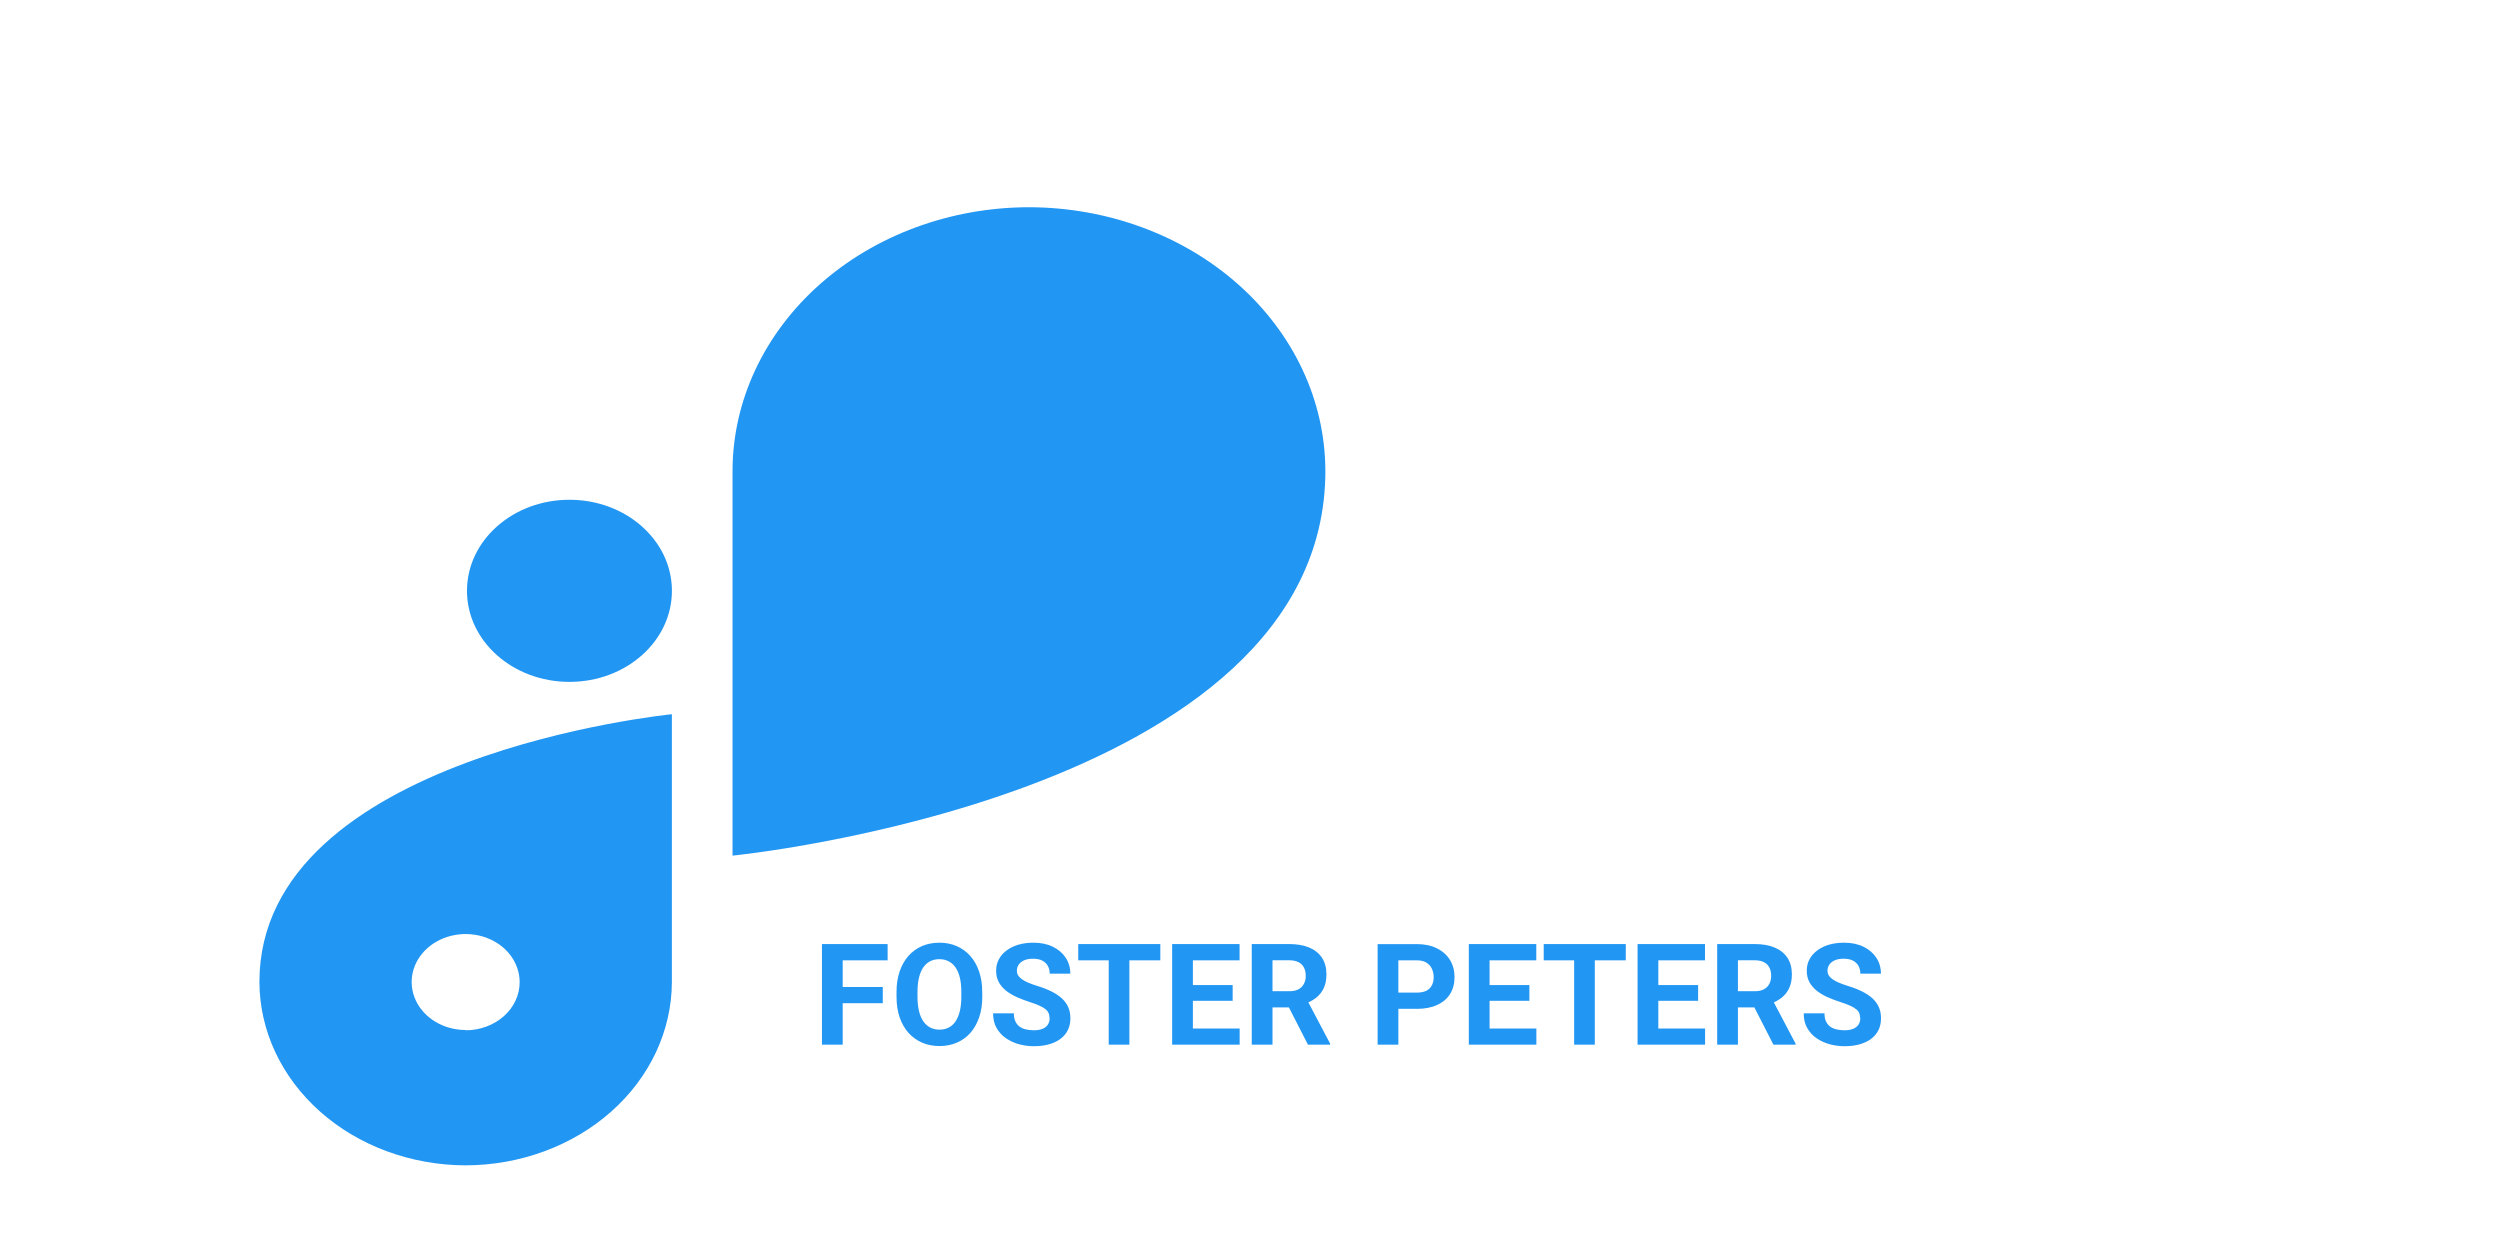
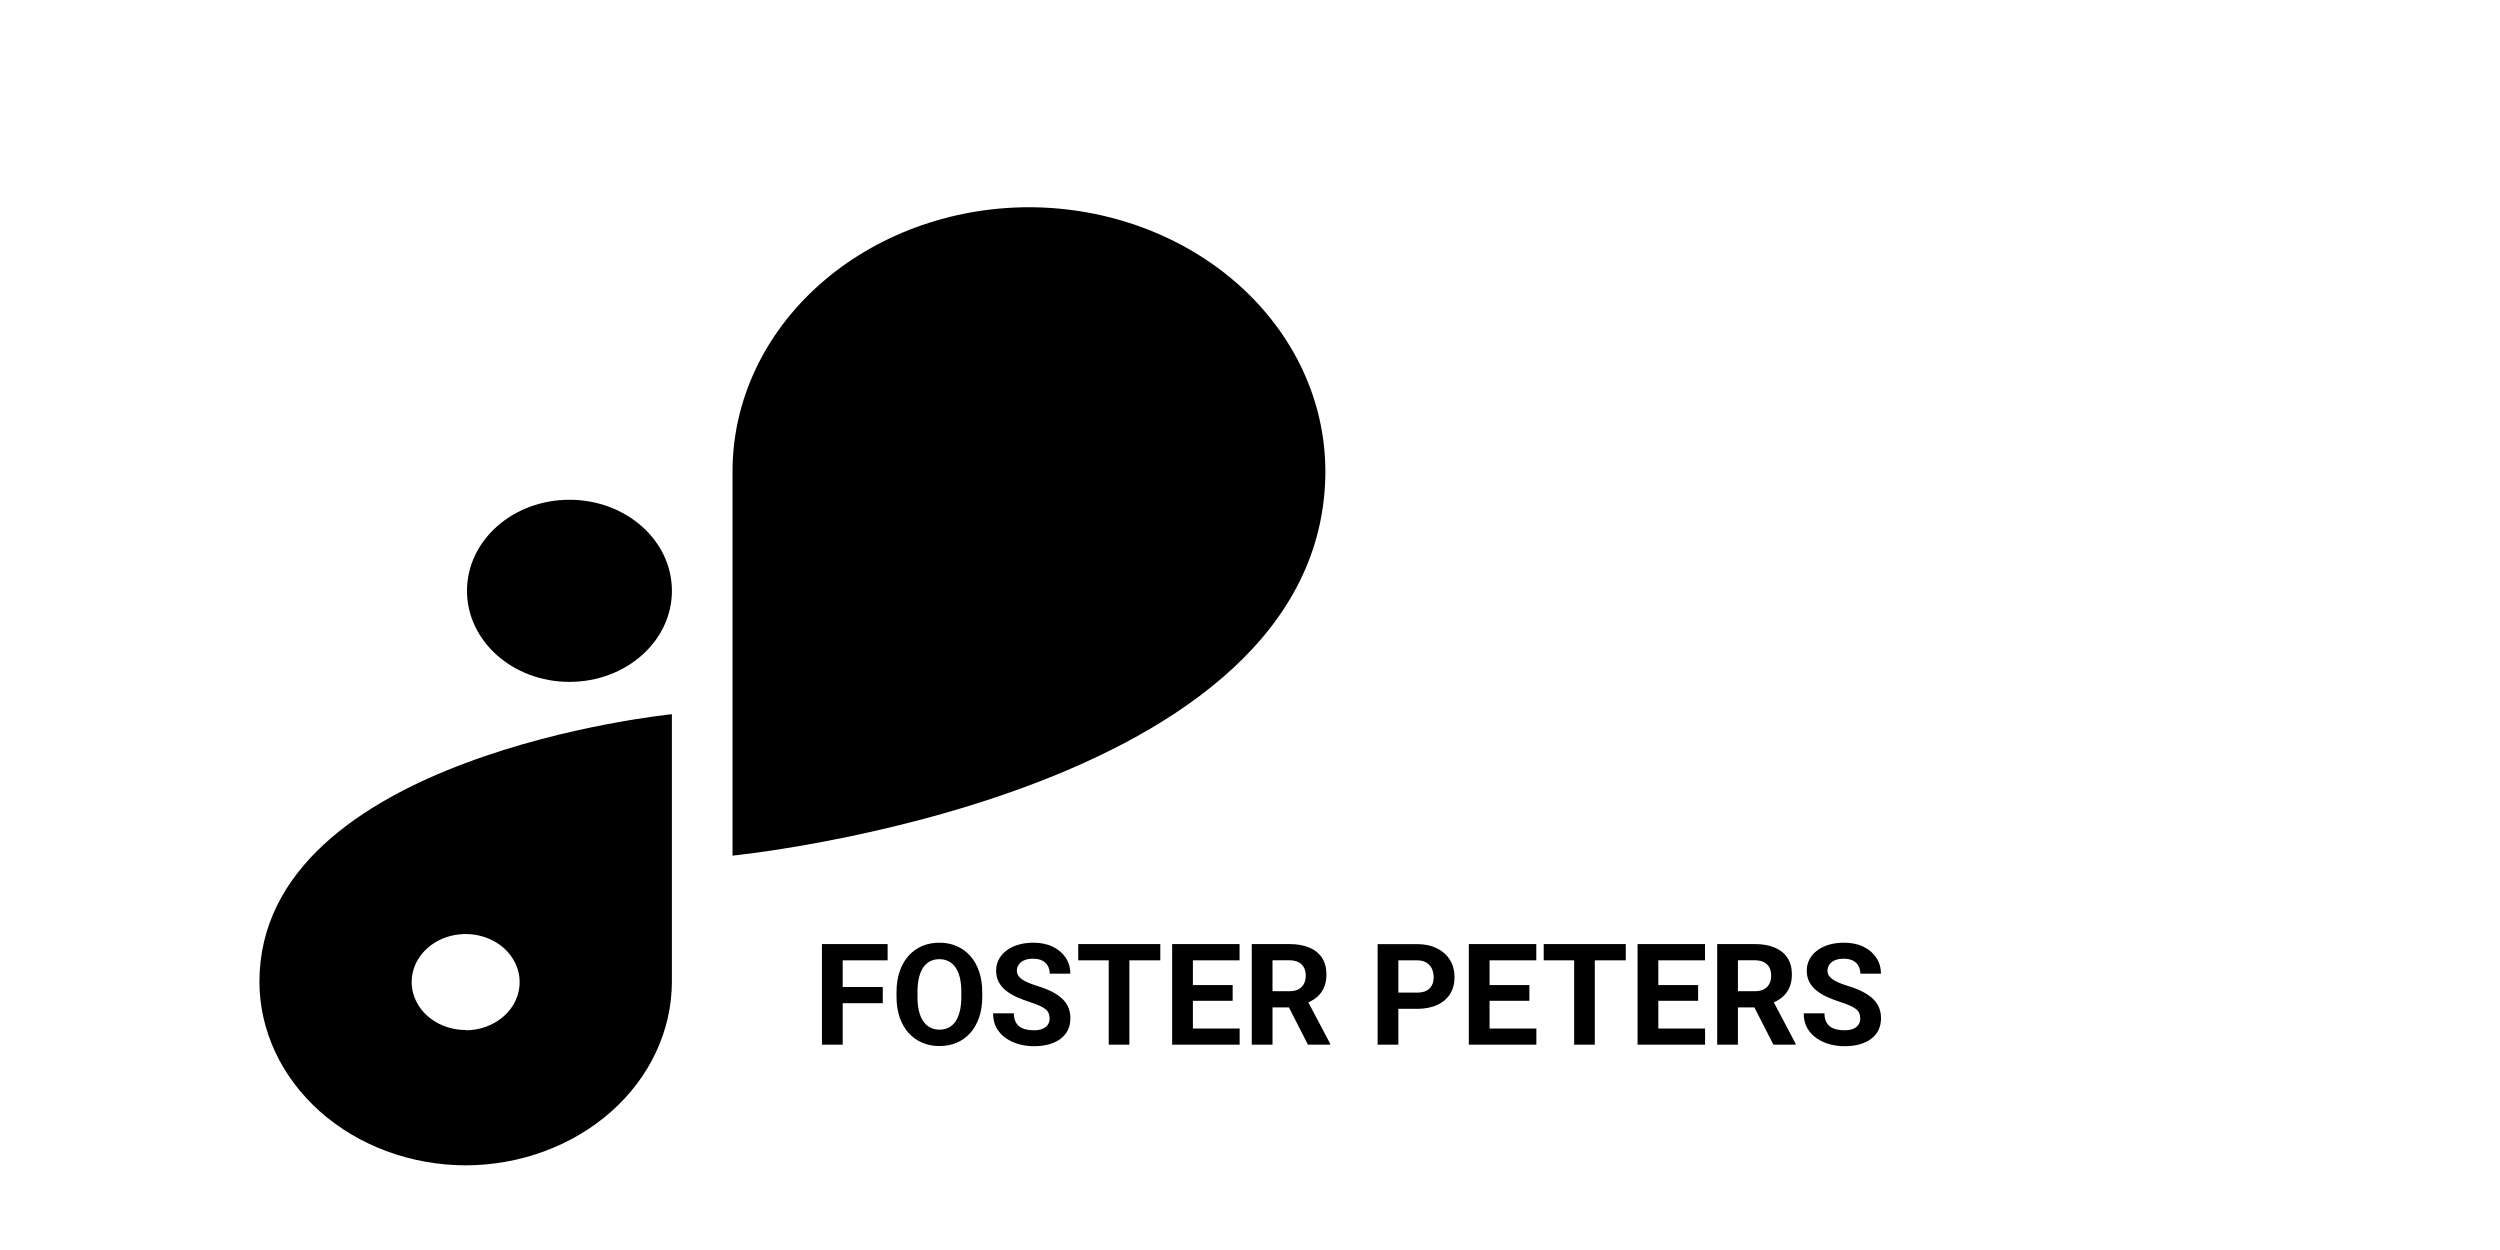
<svg xmlns="http://www.w3.org/2000/svg" version="1.1" width="64" height="32" viewBox="0 0 64 32">
-   <path fill="#2196f3" d="M14.579 12.794h-0.002c-1.448 0-2.622 1.043-2.622 2.33v0.002c0 1.287 1.174 2.33 2.622 2.33h0.002c1.448 0 2.622-1.043 2.622-2.33v-0.002c0-1.287-1.174-2.33-2.622-2.33zM33.929 12.049c-0.004-1.787-0.805-3.5-2.226-4.764s-3.349-1.976-5.36-1.98c-2.012 0.003-3.94 0.715-5.362 1.979s-2.224 2.977-2.228 4.765v9.855s15.175-1.502 15.177-9.854v-0.002zM6.641 25.139c0.004 1.244 0.561 2.435 1.55 3.315s2.33 1.375 3.729 1.379c1.399-0.004 2.739-0.499 3.729-1.378s1.547-2.070 1.551-3.314v-6.857s-10.559 1.046-10.559 6.856zM11.921 26.368c-0.273 0-0.541-0.072-0.768-0.207s-0.405-0.327-0.509-0.551c-0.105-0.225-0.132-0.472-0.079-0.71s0.185-0.457 0.378-0.629c0.193-0.172 0.44-0.289 0.708-0.336s0.546-0.023 0.799 0.070c0.253 0.093 0.469 0.25 0.62 0.453s0.233 0.44 0.233 0.683c0.001 0.162-0.035 0.322-0.104 0.472s-0.171 0.286-0.299 0.4c-0.128 0.115-0.281 0.205-0.449 0.268s-0.348 0.094-0.53 0.094v-0.005zM21.573 24.168v2.575h-0.531v-2.575h0.531zM22.599 25.268v0.414h-1.171v-0.414h1.171zM22.723 24.168v0.416h-1.295v-0.416h1.295zM25.146 25.396v0.122c0 0.196-0.026 0.371-0.080 0.527s-0.128 0.288-0.225 0.398c-0.097 0.108-0.212 0.192-0.347 0.249-0.133 0.058-0.281 0.087-0.444 0.087-0.162 0-0.31-0.029-0.444-0.087-0.133-0.058-0.249-0.141-0.347-0.249-0.098-0.11-0.174-0.242-0.228-0.398-0.053-0.156-0.080-0.331-0.080-0.527v-0.122c0-0.197 0.027-0.373 0.080-0.527 0.053-0.156 0.128-0.288 0.225-0.398 0.098-0.11 0.213-0.193 0.347-0.251 0.134-0.058 0.282-0.087 0.444-0.087 0.163 0 0.311 0.029 0.444 0.087 0.134 0.058 0.25 0.142 0.347 0.251 0.098 0.11 0.173 0.242 0.226 0.398 0.054 0.154 0.081 0.33 0.081 0.527zM24.61 25.518v-0.126c0-0.137-0.012-0.257-0.037-0.361s-0.061-0.191-0.11-0.262c-0.048-0.071-0.107-0.124-0.177-0.159-0.070-0.037-0.149-0.055-0.239-0.055s-0.169 0.018-0.239 0.055c-0.068 0.035-0.127 0.088-0.175 0.159-0.047 0.071-0.083 0.158-0.108 0.262s-0.037 0.224-0.037 0.361v0.126c0 0.136 0.012 0.256 0.037 0.361 0.025 0.104 0.061 0.192 0.11 0.264 0.048 0.071 0.107 0.124 0.177 0.161s0.149 0.055 0.239 0.055c0.090 0 0.169-0.018 0.239-0.055s0.128-0.090 0.175-0.161c0.047-0.072 0.083-0.16 0.108-0.264 0.025-0.105 0.037-0.225 0.037-0.361zM26.869 26.070c0-0.046-0.007-0.087-0.021-0.124-0.013-0.038-0.038-0.072-0.074-0.103-0.037-0.032-0.088-0.063-0.154-0.094s-0.152-0.063-0.256-0.096c-0.117-0.038-0.228-0.080-0.333-0.127-0.104-0.047-0.196-0.102-0.276-0.164-0.079-0.064-0.141-0.137-0.187-0.221-0.045-0.084-0.067-0.181-0.067-0.292 0-0.107 0.024-0.205 0.071-0.292 0.047-0.088 0.113-0.164 0.198-0.226 0.085-0.064 0.185-0.113 0.301-0.147 0.117-0.034 0.245-0.051 0.384-0.051 0.19 0 0.355 0.034 0.497 0.103s0.251 0.162 0.329 0.281c0.079 0.119 0.119 0.255 0.119 0.409h-0.527c0-0.075-0.016-0.141-0.048-0.198-0.031-0.058-0.078-0.103-0.142-0.136-0.063-0.033-0.142-0.049-0.237-0.049-0.092 0-0.169 0.014-0.23 0.042-0.061 0.027-0.107 0.064-0.138 0.111-0.031 0.046-0.046 0.098-0.046 0.156 0 0.044 0.011 0.083 0.032 0.119 0.022 0.035 0.055 0.068 0.099 0.099s0.097 0.060 0.161 0.087c0.064 0.027 0.137 0.054 0.221 0.080 0.14 0.042 0.264 0.090 0.37 0.143 0.107 0.053 0.197 0.113 0.269 0.179s0.126 0.141 0.163 0.225c0.037 0.084 0.055 0.179 0.055 0.285 0 0.112-0.022 0.212-0.065 0.301s-0.107 0.163-0.189 0.225-0.181 0.108-0.295 0.14c-0.114 0.032-0.242 0.048-0.384 0.048-0.127 0-0.253-0.016-0.377-0.049-0.124-0.034-0.236-0.085-0.338-0.154-0.1-0.068-0.18-0.156-0.241-0.262s-0.090-0.232-0.090-0.377h0.532c0 0.080 0.012 0.148 0.037 0.203s0.060 0.1 0.104 0.134c0.046 0.034 0.1 0.059 0.163 0.074 0.064 0.015 0.133 0.023 0.209 0.023 0.092 0 0.167-0.013 0.226-0.039 0.060-0.026 0.104-0.062 0.133-0.108 0.029-0.046 0.044-0.098 0.044-0.156zM28.912 24.168v2.575h-0.529v-2.575h0.529zM29.704 24.168v0.416h-2.101v-0.416h2.101zM31.735 26.33v0.414h-1.371v-0.414h1.371zM30.538 24.168v2.575h-0.531v-2.575h0.531zM31.556 25.217v0.403h-1.192v-0.403h1.192zM31.733 24.168v0.416h-1.369v-0.416h1.369zM32.045 24.168h0.96c0.197 0 0.366 0.029 0.508 0.088 0.143 0.059 0.252 0.146 0.329 0.262s0.115 0.258 0.115 0.426c0 0.138-0.024 0.256-0.071 0.355-0.046 0.098-0.111 0.18-0.196 0.246-0.084 0.065-0.182 0.117-0.295 0.156l-0.168 0.088h-0.835l-0.004-0.414h0.621c0.093 0 0.17-0.016 0.232-0.049s0.107-0.079 0.138-0.138c0.032-0.059 0.048-0.127 0.048-0.205 0-0.083-0.015-0.154-0.046-0.214s-0.077-0.106-0.14-0.138c-0.063-0.032-0.141-0.048-0.235-0.048h-0.43v2.16h-0.531v-2.575zM33.484 26.744l-0.587-1.148 0.561-0.004 0.594 1.127v0.025h-0.568zM36.27 25.825h-0.656v-0.414h0.656c0.101 0 0.184-0.017 0.248-0.049 0.064-0.034 0.11-0.081 0.14-0.142s0.044-0.128 0.044-0.203c0-0.077-0.015-0.148-0.044-0.214s-0.076-0.119-0.14-0.159-0.146-0.060-0.248-0.060h-0.472v2.16h-0.531v-2.575h1.003c0.202 0 0.374 0.037 0.518 0.11 0.145 0.072 0.256 0.172 0.333 0.299s0.115 0.273 0.115 0.437c0 0.166-0.038 0.31-0.115 0.432s-0.187 0.215-0.333 0.281c-0.144 0.066-0.317 0.099-0.518 0.099zM39.331 26.33v0.414h-1.371v-0.414h1.371zM38.133 24.168v2.575h-0.531v-2.575h0.531zM39.152 25.217v0.403h-1.192v-0.403h1.192zM39.329 24.168v0.416h-1.369v-0.416h1.369zM40.827 24.168v2.575h-0.529v-2.575h0.529zM41.62 24.168v0.416h-2.101v-0.416h2.101zM43.65 26.33v0.414h-1.371v-0.414h1.371zM42.453 24.168v2.575h-0.531v-2.575h0.531zM43.472 25.217v0.403h-1.192v-0.403h1.192zM43.648 24.168v0.416h-1.369v-0.416h1.369zM43.96 24.168h0.96c0.197 0 0.366 0.029 0.508 0.088 0.143 0.059 0.252 0.146 0.329 0.262s0.115 0.258 0.115 0.426c0 0.138-0.024 0.256-0.071 0.355-0.046 0.098-0.111 0.18-0.196 0.246-0.084 0.065-0.182 0.117-0.295 0.156l-0.168 0.088h-0.835l-0.004-0.414h0.621c0.093 0 0.17-0.016 0.232-0.049s0.107-0.079 0.138-0.138c0.032-0.059 0.048-0.127 0.048-0.205 0-0.083-0.015-0.154-0.046-0.214s-0.077-0.106-0.14-0.138c-0.063-0.032-0.141-0.048-0.235-0.048h-0.43v2.16h-0.531v-2.575zM45.4 26.744l-0.587-1.148 0.561-0.004 0.594 1.127v0.025h-0.568zM47.621 26.070c0-0.046-0.007-0.087-0.021-0.124-0.013-0.038-0.038-0.072-0.074-0.103-0.037-0.032-0.088-0.063-0.154-0.094s-0.152-0.063-0.256-0.096c-0.117-0.038-0.228-0.080-0.333-0.127-0.104-0.047-0.196-0.102-0.276-0.164-0.079-0.064-0.141-0.137-0.187-0.221-0.045-0.084-0.067-0.181-0.067-0.292 0-0.107 0.024-0.205 0.071-0.292 0.047-0.088 0.113-0.164 0.198-0.226 0.085-0.064 0.185-0.113 0.301-0.147 0.117-0.034 0.245-0.051 0.384-0.051 0.19 0 0.355 0.034 0.497 0.103s0.251 0.162 0.329 0.281c0.079 0.119 0.119 0.255 0.119 0.409h-0.527c0-0.075-0.016-0.141-0.048-0.198-0.031-0.058-0.078-0.103-0.142-0.136-0.063-0.033-0.142-0.049-0.237-0.049-0.092 0-0.169 0.014-0.23 0.042-0.061 0.027-0.107 0.064-0.138 0.111-0.031 0.046-0.046 0.098-0.046 0.156 0 0.044 0.011 0.083 0.032 0.119 0.022 0.035 0.055 0.068 0.099 0.099s0.097 0.060 0.161 0.087c0.064 0.027 0.137 0.054 0.221 0.080 0.14 0.042 0.264 0.090 0.37 0.143 0.107 0.053 0.197 0.113 0.269 0.179s0.126 0.141 0.163 0.225c0.037 0.084 0.055 0.179 0.055 0.285 0 0.112-0.022 0.212-0.065 0.301s-0.107 0.163-0.189 0.225-0.181 0.108-0.295 0.14c-0.114 0.032-0.242 0.048-0.384 0.048-0.127 0-0.253-0.016-0.377-0.049-0.124-0.034-0.236-0.085-0.338-0.154-0.1-0.068-0.18-0.156-0.241-0.262s-0.090-0.232-0.090-0.377h0.532c0 0.080 0.012 0.148 0.037 0.203s0.060 0.1 0.104 0.134c0.046 0.034 0.1 0.059 0.163 0.074 0.064 0.015 0.133 0.023 0.209 0.023 0.092 0 0.167-0.013 0.226-0.039 0.060-0.026 0.104-0.062 0.133-0.108 0.029-0.046 0.044-0.098 0.044-0.156z" />
+   <path d="M14.579 12.794h-0.002c-1.448 0-2.622 1.043-2.622 2.33v0.002c0 1.287 1.174 2.33 2.622 2.33h0.002c1.448 0 2.622-1.043 2.622-2.33v-0.002c0-1.287-1.174-2.33-2.622-2.33zM33.929 12.049c-0.004-1.787-0.805-3.5-2.226-4.764s-3.349-1.976-5.36-1.98c-2.012 0.003-3.94 0.715-5.362 1.979s-2.224 2.977-2.228 4.765v9.855s15.175-1.502 15.177-9.854v-0.002zM6.641 25.139c0.004 1.244 0.561 2.435 1.55 3.315s2.33 1.375 3.729 1.379c1.399-0.004 2.739-0.499 3.729-1.378s1.547-2.070 1.551-3.314v-6.857s-10.559 1.046-10.559 6.856zM11.921 26.368c-0.273 0-0.541-0.072-0.768-0.207s-0.405-0.327-0.509-0.551c-0.105-0.225-0.132-0.472-0.079-0.71s0.185-0.457 0.378-0.629c0.193-0.172 0.44-0.289 0.708-0.336s0.546-0.023 0.799 0.070c0.253 0.093 0.469 0.25 0.62 0.453s0.233 0.44 0.233 0.683c0.001 0.162-0.035 0.322-0.104 0.472s-0.171 0.286-0.299 0.4c-0.128 0.115-0.281 0.205-0.449 0.268s-0.348 0.094-0.53 0.094v-0.005zM21.573 24.168v2.575h-0.531v-2.575h0.531zM22.599 25.268v0.414h-1.171v-0.414h1.171zM22.723 24.168v0.416h-1.295v-0.416h1.295zM25.146 25.396v0.122c0 0.196-0.026 0.371-0.080 0.527s-0.128 0.288-0.225 0.398c-0.097 0.108-0.212 0.192-0.347 0.249-0.133 0.058-0.281 0.087-0.444 0.087-0.162 0-0.31-0.029-0.444-0.087-0.133-0.058-0.249-0.141-0.347-0.249-0.098-0.11-0.174-0.242-0.228-0.398-0.053-0.156-0.080-0.331-0.080-0.527v-0.122c0-0.197 0.027-0.373 0.080-0.527 0.053-0.156 0.128-0.288 0.225-0.398 0.098-0.11 0.213-0.193 0.347-0.251 0.134-0.058 0.282-0.087 0.444-0.087 0.163 0 0.311 0.029 0.444 0.087 0.134 0.058 0.25 0.142 0.347 0.251 0.098 0.11 0.173 0.242 0.226 0.398 0.054 0.154 0.081 0.33 0.081 0.527zM24.61 25.518v-0.126c0-0.137-0.012-0.257-0.037-0.361s-0.061-0.191-0.11-0.262c-0.048-0.071-0.107-0.124-0.177-0.159-0.070-0.037-0.149-0.055-0.239-0.055s-0.169 0.018-0.239 0.055c-0.068 0.035-0.127 0.088-0.175 0.159-0.047 0.071-0.083 0.158-0.108 0.262s-0.037 0.224-0.037 0.361v0.126c0 0.136 0.012 0.256 0.037 0.361 0.025 0.104 0.061 0.192 0.11 0.264 0.048 0.071 0.107 0.124 0.177 0.161s0.149 0.055 0.239 0.055c0.090 0 0.169-0.018 0.239-0.055s0.128-0.090 0.175-0.161c0.047-0.072 0.083-0.16 0.108-0.264 0.025-0.105 0.037-0.225 0.037-0.361zM26.869 26.070c0-0.046-0.007-0.087-0.021-0.124-0.013-0.038-0.038-0.072-0.074-0.103-0.037-0.032-0.088-0.063-0.154-0.094s-0.152-0.063-0.256-0.096c-0.117-0.038-0.228-0.080-0.333-0.127-0.104-0.047-0.196-0.102-0.276-0.164-0.079-0.064-0.141-0.137-0.187-0.221-0.045-0.084-0.067-0.181-0.067-0.292 0-0.107 0.024-0.205 0.071-0.292 0.047-0.088 0.113-0.164 0.198-0.226 0.085-0.064 0.185-0.113 0.301-0.147 0.117-0.034 0.245-0.051 0.384-0.051 0.19 0 0.355 0.034 0.497 0.103s0.251 0.162 0.329 0.281c0.079 0.119 0.119 0.255 0.119 0.409h-0.527c0-0.075-0.016-0.141-0.048-0.198-0.031-0.058-0.078-0.103-0.142-0.136-0.063-0.033-0.142-0.049-0.237-0.049-0.092 0-0.169 0.014-0.23 0.042-0.061 0.027-0.107 0.064-0.138 0.111-0.031 0.046-0.046 0.098-0.046 0.156 0 0.044 0.011 0.083 0.032 0.119 0.022 0.035 0.055 0.068 0.099 0.099s0.097 0.060 0.161 0.087c0.064 0.027 0.137 0.054 0.221 0.080 0.14 0.042 0.264 0.090 0.37 0.143 0.107 0.053 0.197 0.113 0.269 0.179s0.126 0.141 0.163 0.225c0.037 0.084 0.055 0.179 0.055 0.285 0 0.112-0.022 0.212-0.065 0.301s-0.107 0.163-0.189 0.225-0.181 0.108-0.295 0.14c-0.114 0.032-0.242 0.048-0.384 0.048-0.127 0-0.253-0.016-0.377-0.049-0.124-0.034-0.236-0.085-0.338-0.154-0.1-0.068-0.18-0.156-0.241-0.262s-0.090-0.232-0.090-0.377h0.532c0 0.080 0.012 0.148 0.037 0.203s0.060 0.1 0.104 0.134c0.046 0.034 0.1 0.059 0.163 0.074 0.064 0.015 0.133 0.023 0.209 0.023 0.092 0 0.167-0.013 0.226-0.039 0.060-0.026 0.104-0.062 0.133-0.108 0.029-0.046 0.044-0.098 0.044-0.156zM28.912 24.168v2.575h-0.529v-2.575h0.529zM29.704 24.168v0.416h-2.101v-0.416h2.101zM31.735 26.33v0.414h-1.371v-0.414h1.371zM30.538 24.168v2.575h-0.531v-2.575h0.531zM31.556 25.217v0.403h-1.192v-0.403h1.192zM31.733 24.168v0.416h-1.369v-0.416h1.369zM32.045 24.168h0.96c0.197 0 0.366 0.029 0.508 0.088 0.143 0.059 0.252 0.146 0.329 0.262s0.115 0.258 0.115 0.426c0 0.138-0.024 0.256-0.071 0.355-0.046 0.098-0.111 0.18-0.196 0.246-0.084 0.065-0.182 0.117-0.295 0.156l-0.168 0.088h-0.835l-0.004-0.414h0.621c0.093 0 0.17-0.016 0.232-0.049s0.107-0.079 0.138-0.138c0.032-0.059 0.048-0.127 0.048-0.205 0-0.083-0.015-0.154-0.046-0.214s-0.077-0.106-0.14-0.138c-0.063-0.032-0.141-0.048-0.235-0.048h-0.43v2.16h-0.531v-2.575zM33.484 26.744l-0.587-1.148 0.561-0.004 0.594 1.127v0.025h-0.568zM36.27 25.825h-0.656v-0.414h0.656c0.101 0 0.184-0.017 0.248-0.049 0.064-0.034 0.11-0.081 0.14-0.142s0.044-0.128 0.044-0.203c0-0.077-0.015-0.148-0.044-0.214s-0.076-0.119-0.14-0.159-0.146-0.060-0.248-0.060h-0.472v2.16h-0.531v-2.575h1.003c0.202 0 0.374 0.037 0.518 0.11 0.145 0.072 0.256 0.172 0.333 0.299s0.115 0.273 0.115 0.437c0 0.166-0.038 0.31-0.115 0.432s-0.187 0.215-0.333 0.281c-0.144 0.066-0.317 0.099-0.518 0.099zM39.331 26.33v0.414h-1.371v-0.414h1.371zM38.133 24.168v2.575h-0.531v-2.575h0.531zM39.152 25.217v0.403h-1.192v-0.403h1.192zM39.329 24.168v0.416h-1.369v-0.416h1.369zM40.827 24.168v2.575h-0.529v-2.575h0.529zM41.62 24.168v0.416h-2.101v-0.416h2.101zM43.65 26.33v0.414h-1.371v-0.414h1.371zM42.453 24.168v2.575h-0.531v-2.575h0.531zM43.472 25.217v0.403h-1.192v-0.403h1.192zM43.648 24.168v0.416h-1.369v-0.416h1.369zM43.96 24.168h0.96c0.197 0 0.366 0.029 0.508 0.088 0.143 0.059 0.252 0.146 0.329 0.262s0.115 0.258 0.115 0.426c0 0.138-0.024 0.256-0.071 0.355-0.046 0.098-0.111 0.18-0.196 0.246-0.084 0.065-0.182 0.117-0.295 0.156l-0.168 0.088h-0.835l-0.004-0.414h0.621c0.093 0 0.17-0.016 0.232-0.049s0.107-0.079 0.138-0.138c0.032-0.059 0.048-0.127 0.048-0.205 0-0.083-0.015-0.154-0.046-0.214s-0.077-0.106-0.14-0.138c-0.063-0.032-0.141-0.048-0.235-0.048h-0.43v2.16h-0.531v-2.575zM45.4 26.744l-0.587-1.148 0.561-0.004 0.594 1.127v0.025h-0.568zM47.621 26.070c0-0.046-0.007-0.087-0.021-0.124-0.013-0.038-0.038-0.072-0.074-0.103-0.037-0.032-0.088-0.063-0.154-0.094s-0.152-0.063-0.256-0.096c-0.117-0.038-0.228-0.080-0.333-0.127-0.104-0.047-0.196-0.102-0.276-0.164-0.079-0.064-0.141-0.137-0.187-0.221-0.045-0.084-0.067-0.181-0.067-0.292 0-0.107 0.024-0.205 0.071-0.292 0.047-0.088 0.113-0.164 0.198-0.226 0.085-0.064 0.185-0.113 0.301-0.147 0.117-0.034 0.245-0.051 0.384-0.051 0.19 0 0.355 0.034 0.497 0.103s0.251 0.162 0.329 0.281c0.079 0.119 0.119 0.255 0.119 0.409h-0.527c0-0.075-0.016-0.141-0.048-0.198-0.031-0.058-0.078-0.103-0.142-0.136-0.063-0.033-0.142-0.049-0.237-0.049-0.092 0-0.169 0.014-0.23 0.042-0.061 0.027-0.107 0.064-0.138 0.111-0.031 0.046-0.046 0.098-0.046 0.156 0 0.044 0.011 0.083 0.032 0.119 0.022 0.035 0.055 0.068 0.099 0.099s0.097 0.060 0.161 0.087c0.064 0.027 0.137 0.054 0.221 0.080 0.14 0.042 0.264 0.090 0.37 0.143 0.107 0.053 0.197 0.113 0.269 0.179s0.126 0.141 0.163 0.225c0.037 0.084 0.055 0.179 0.055 0.285 0 0.112-0.022 0.212-0.065 0.301s-0.107 0.163-0.189 0.225-0.181 0.108-0.295 0.14c-0.114 0.032-0.242 0.048-0.384 0.048-0.127 0-0.253-0.016-0.377-0.049-0.124-0.034-0.236-0.085-0.338-0.154-0.1-0.068-0.18-0.156-0.241-0.262s-0.090-0.232-0.090-0.377h0.532c0 0.080 0.012 0.148 0.037 0.203s0.060 0.1 0.104 0.134c0.046 0.034 0.1 0.059 0.163 0.074 0.064 0.015 0.133 0.023 0.209 0.023 0.092 0 0.167-0.013 0.226-0.039 0.060-0.026 0.104-0.062 0.133-0.108 0.029-0.046 0.044-0.098 0.044-0.156z" />
</svg>
